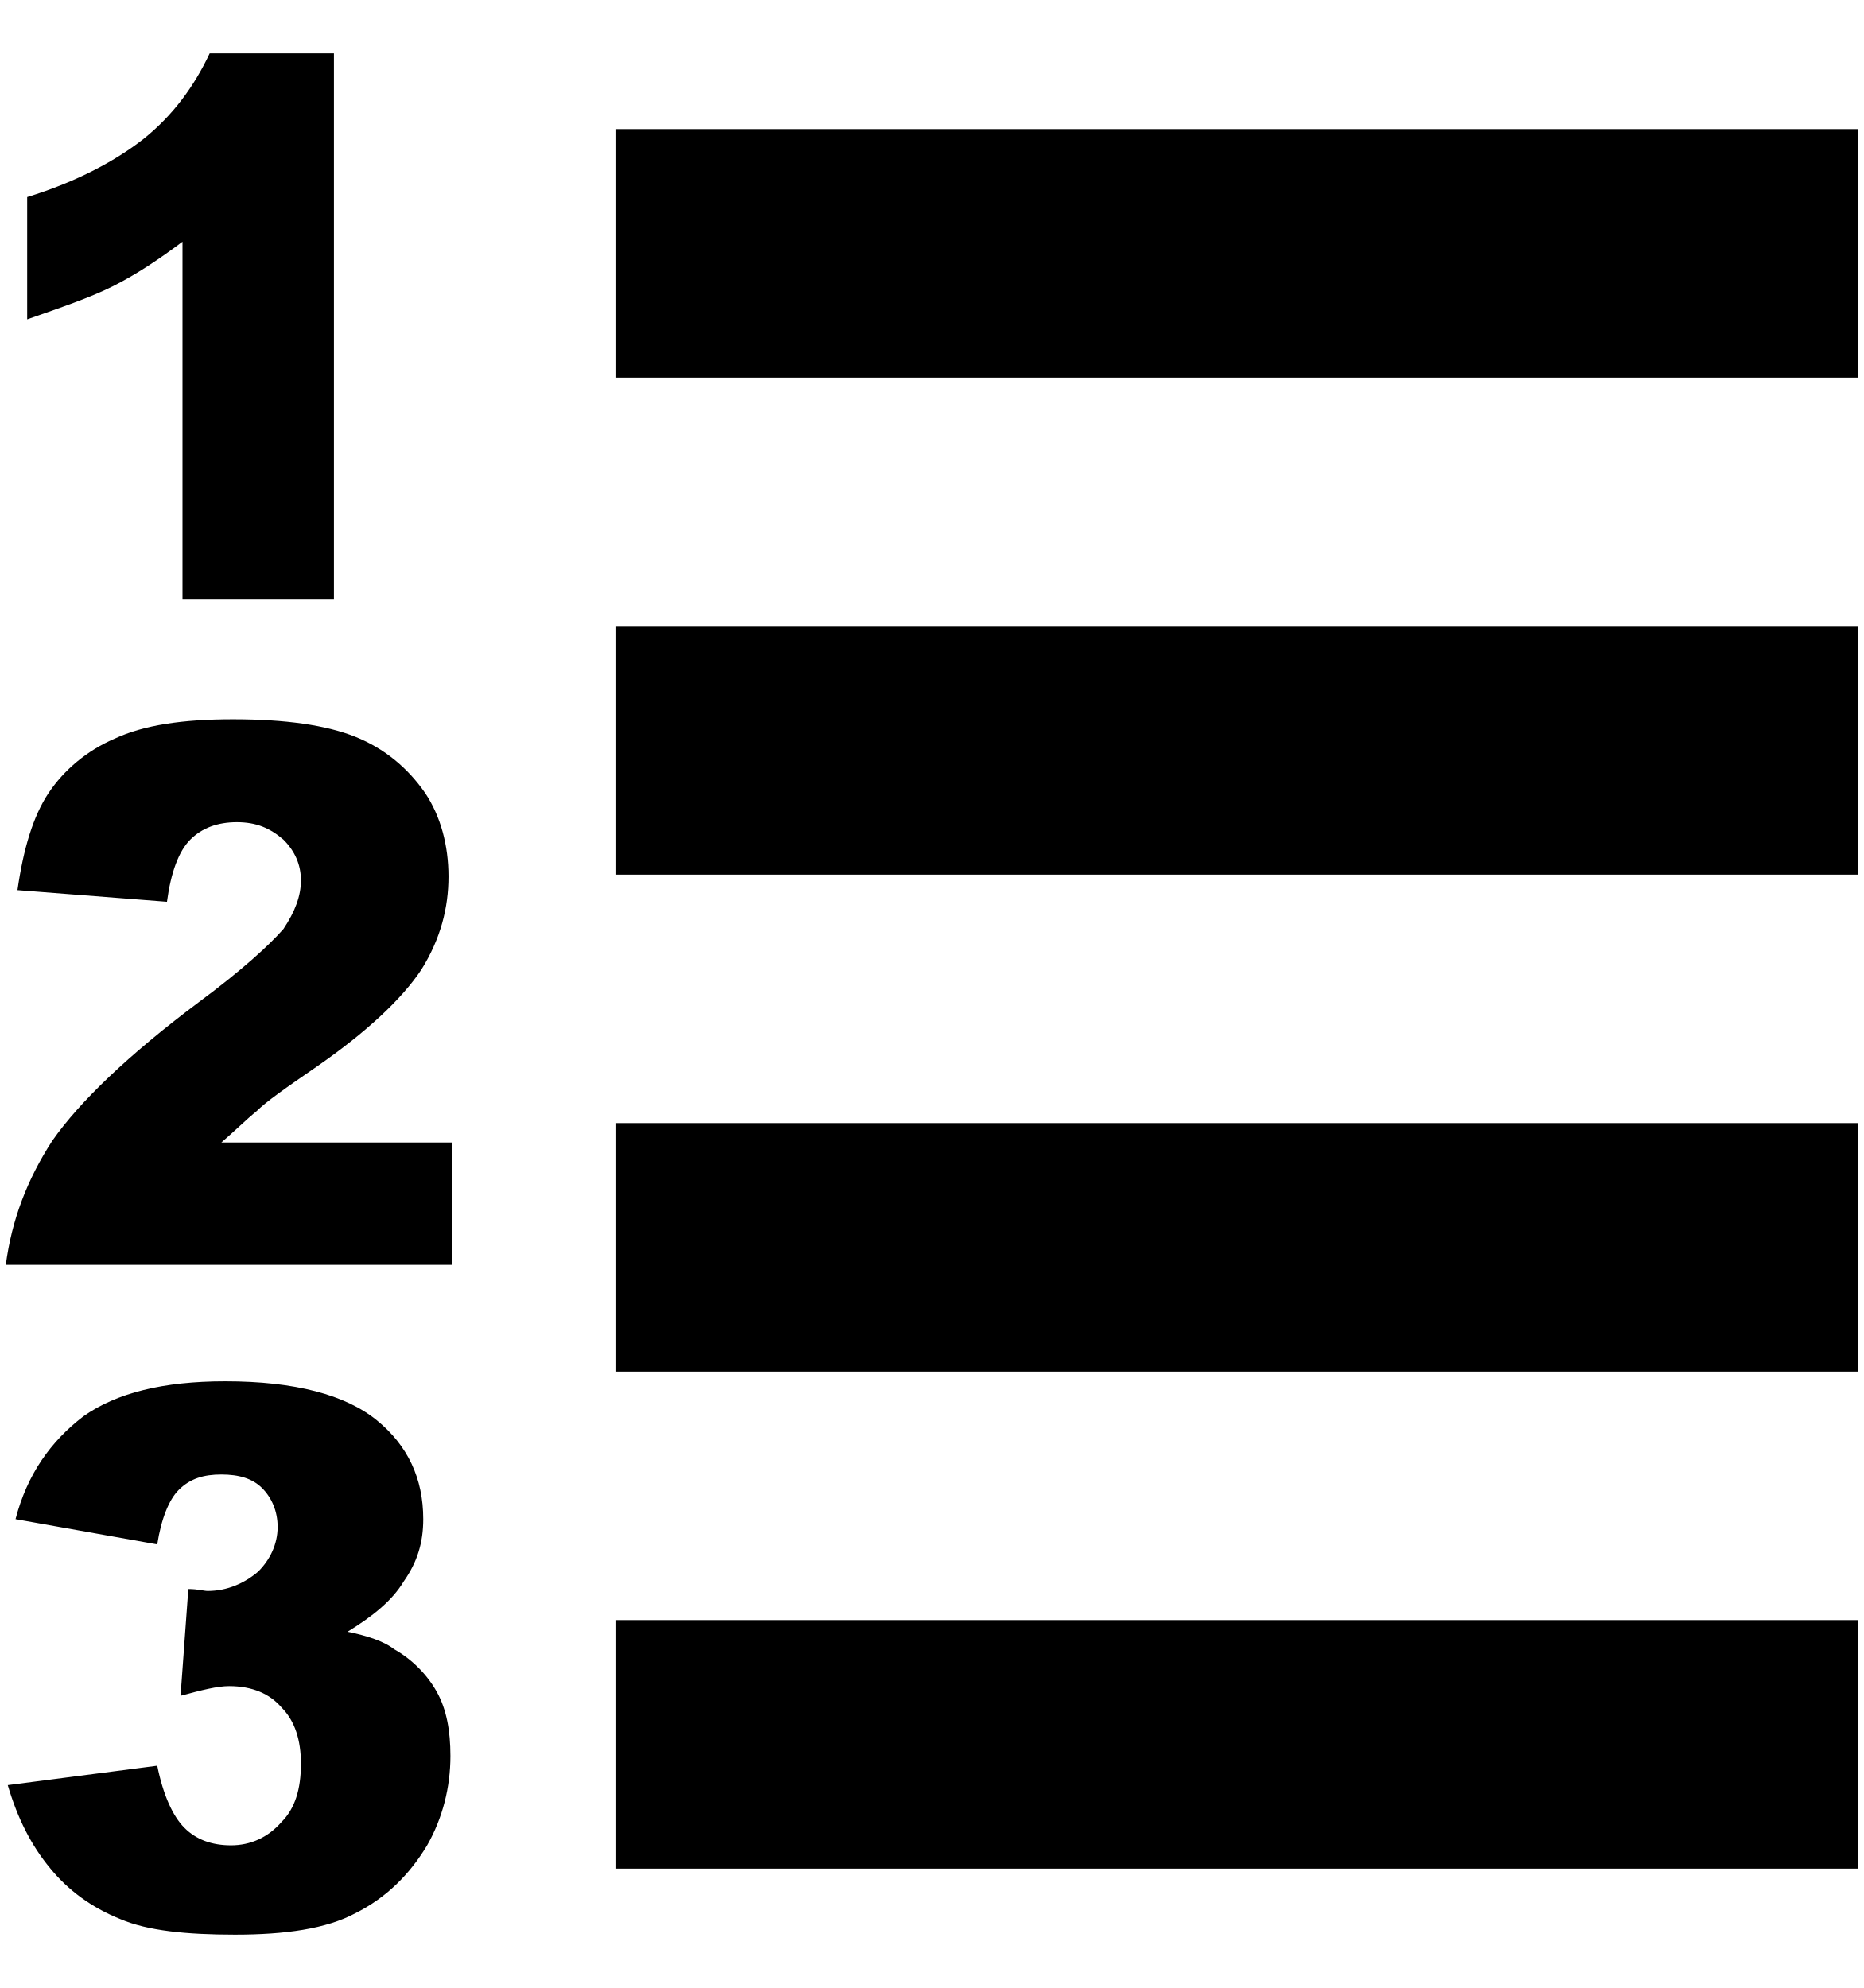
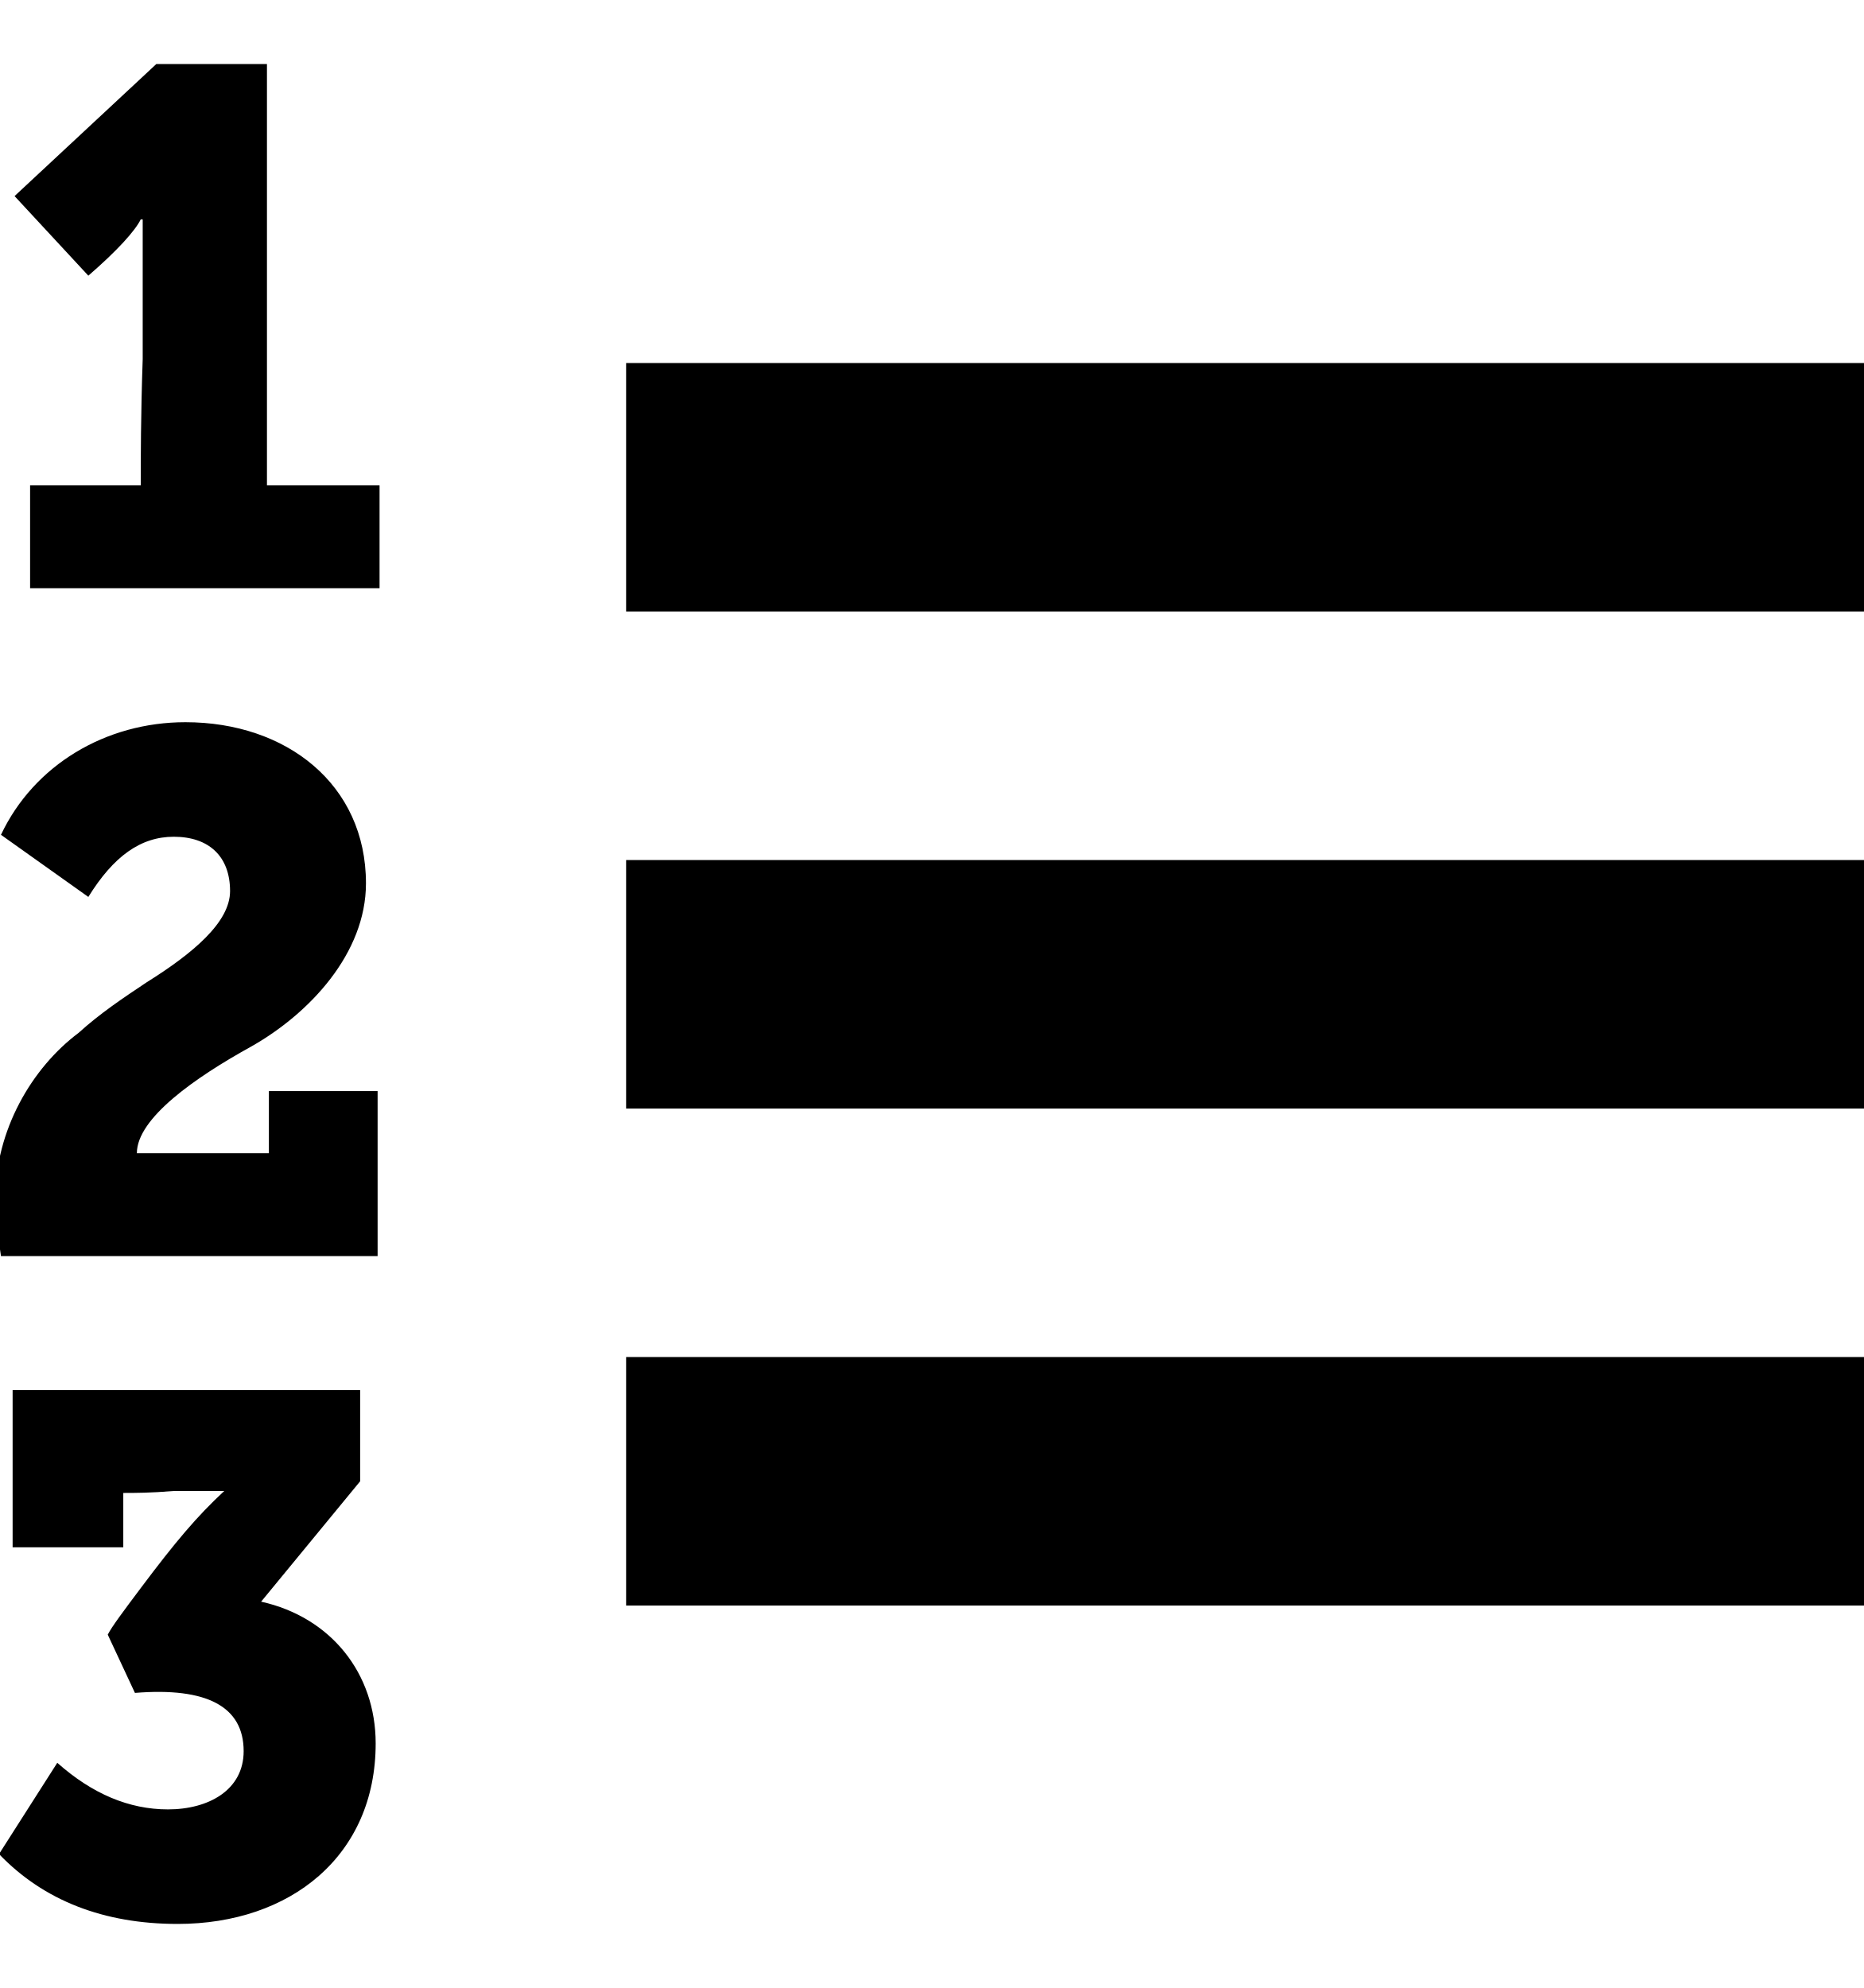
<svg xmlns="http://www.w3.org/2000/svg" version="1.1" id="Layer_1" x="0px" y="0px" width="960px" height="1024px" viewBox="0 0 960 1024" enable-background="new 0 0 960 1024" xml:space="preserve">
-   <path d="M480,512L480,512L480,512L480,512L480,512z M480,512L480,512L480,512L480,512L480,512L480,512L480,512L480,512L480,512  L480,512z M480,512L480,512L480,512L480,512L480,512L480,512L480,512L480,512L480,512z M480,512L480,512L480,512L480,512L480,512  L480,512L480,512L480,512L480,512L480,512L480,512L480,512L480,512L480,512L480,512L480,512L480,512z M480,512L480,512L480,512  L480,512L480,512L480,512L480,512L480,512L480,512L480,512L480,512L480,512L480,512z" />
-   <path d="M81,795.5l-73-13c6-23,18-40,35-53c17-12,41-18,73-18c36,0,62,7,78,20s24,30,24,51c0,12-3,22-10,32c-6,10-16,18-29,26  c10,2,19,5,24,9c9,5,17,13,22,22s7,20,7,33c0,16-4,32-12,46c-9,15-21,27-37,35c-15,8-36,11-62,11c-25,0-45-2-59-8c-15-6-27-15-36-26  c-10-12-17-26-22-43l77-10c3,15,8,26,14,32s14,9,24,9s19-4,26-12c7-7,10-17,10-30c0-12-3-22-10-29c-6-7-15-11-27-11c-6,0-14,2-25,5  l4-55c5,0,8,1,10,1c10,0,19-4,26-10c6-6,10-14,10-23c0-8-3-15-8-20s-12-7-21-7s-16,2-22,8C87,772.5,83,782.5,81,795.5z M233,651.5H3  c3-23,11-44,24-64c14-20,39-44,75-71c23-17,37-30,44-38c6-9,9-17,9-25s-3-15-9-21c-7-6-14-9-24-9s-18,3-24,9s-10,17-12,32l-77-6  c3-21,8-38,16-50s20-22,34-28c15-7,35-10,61-10c27,0,48,3,63,9s27,16,36,29c8,12,12,27,12,43s-4,32-14,48c-10,15-28,32-54,50  c-16,11-26,18-31,23c-5,4-11,10-18,16h119V651.5z M172,27.5v281H94v-184c-12,9-24,17-36,23s-27,11-44,17v-63c26-8,46-19,60-30  c15-12,26-27,34-44H172z M317,962.5v-128h640v128H317z M317,706.5v-128h640v128H317z M317,450.5v-128h640v128H317z M317,194.5v-128  h640v128H317z" />
+   <path d="M-2.5,618c0-36,19-68,43-86c11-10,23-18,35-26c24-15,43-31,43-47c0-18-11-28-29-28c-17,0-31,10-44,31l-45-32  c17-36,54-58,95-58c52,0,93,32,93,83c0,36-29,67-59,84c-29,16-59,37-59,55h68v-32h56v85H0.5C-1.5,634-2.5,625-2.5,618z M-0.5,955  l30-47c18,16,37,24,57,24c21,0,39-10,39-30c0-23-19-33-56-30l-14-30c2-4,8-12,17-24c18-24,29-37,43-50c-6,0-15,0-26,0  c-12,1-20,1-26,1v28h-57v-81h179v47l-51,62c36,8,59,37,59,73c0,58-44,93-102,93C53.5,991,22.5,979-0.5,955z M45.5,142l-38-41l73-68  h57v217h58v53h-180v-53h57c0-14,0-36,1-65c0-29,0-51,0-65v-7h-1C69.5,119,60.5,129,45.5,142z M322.5,827V699h640v128H322.5z   M322.5,571V443h640v128H322.5z M322.5,315V187h640v128H322.5z" />
</svg>
